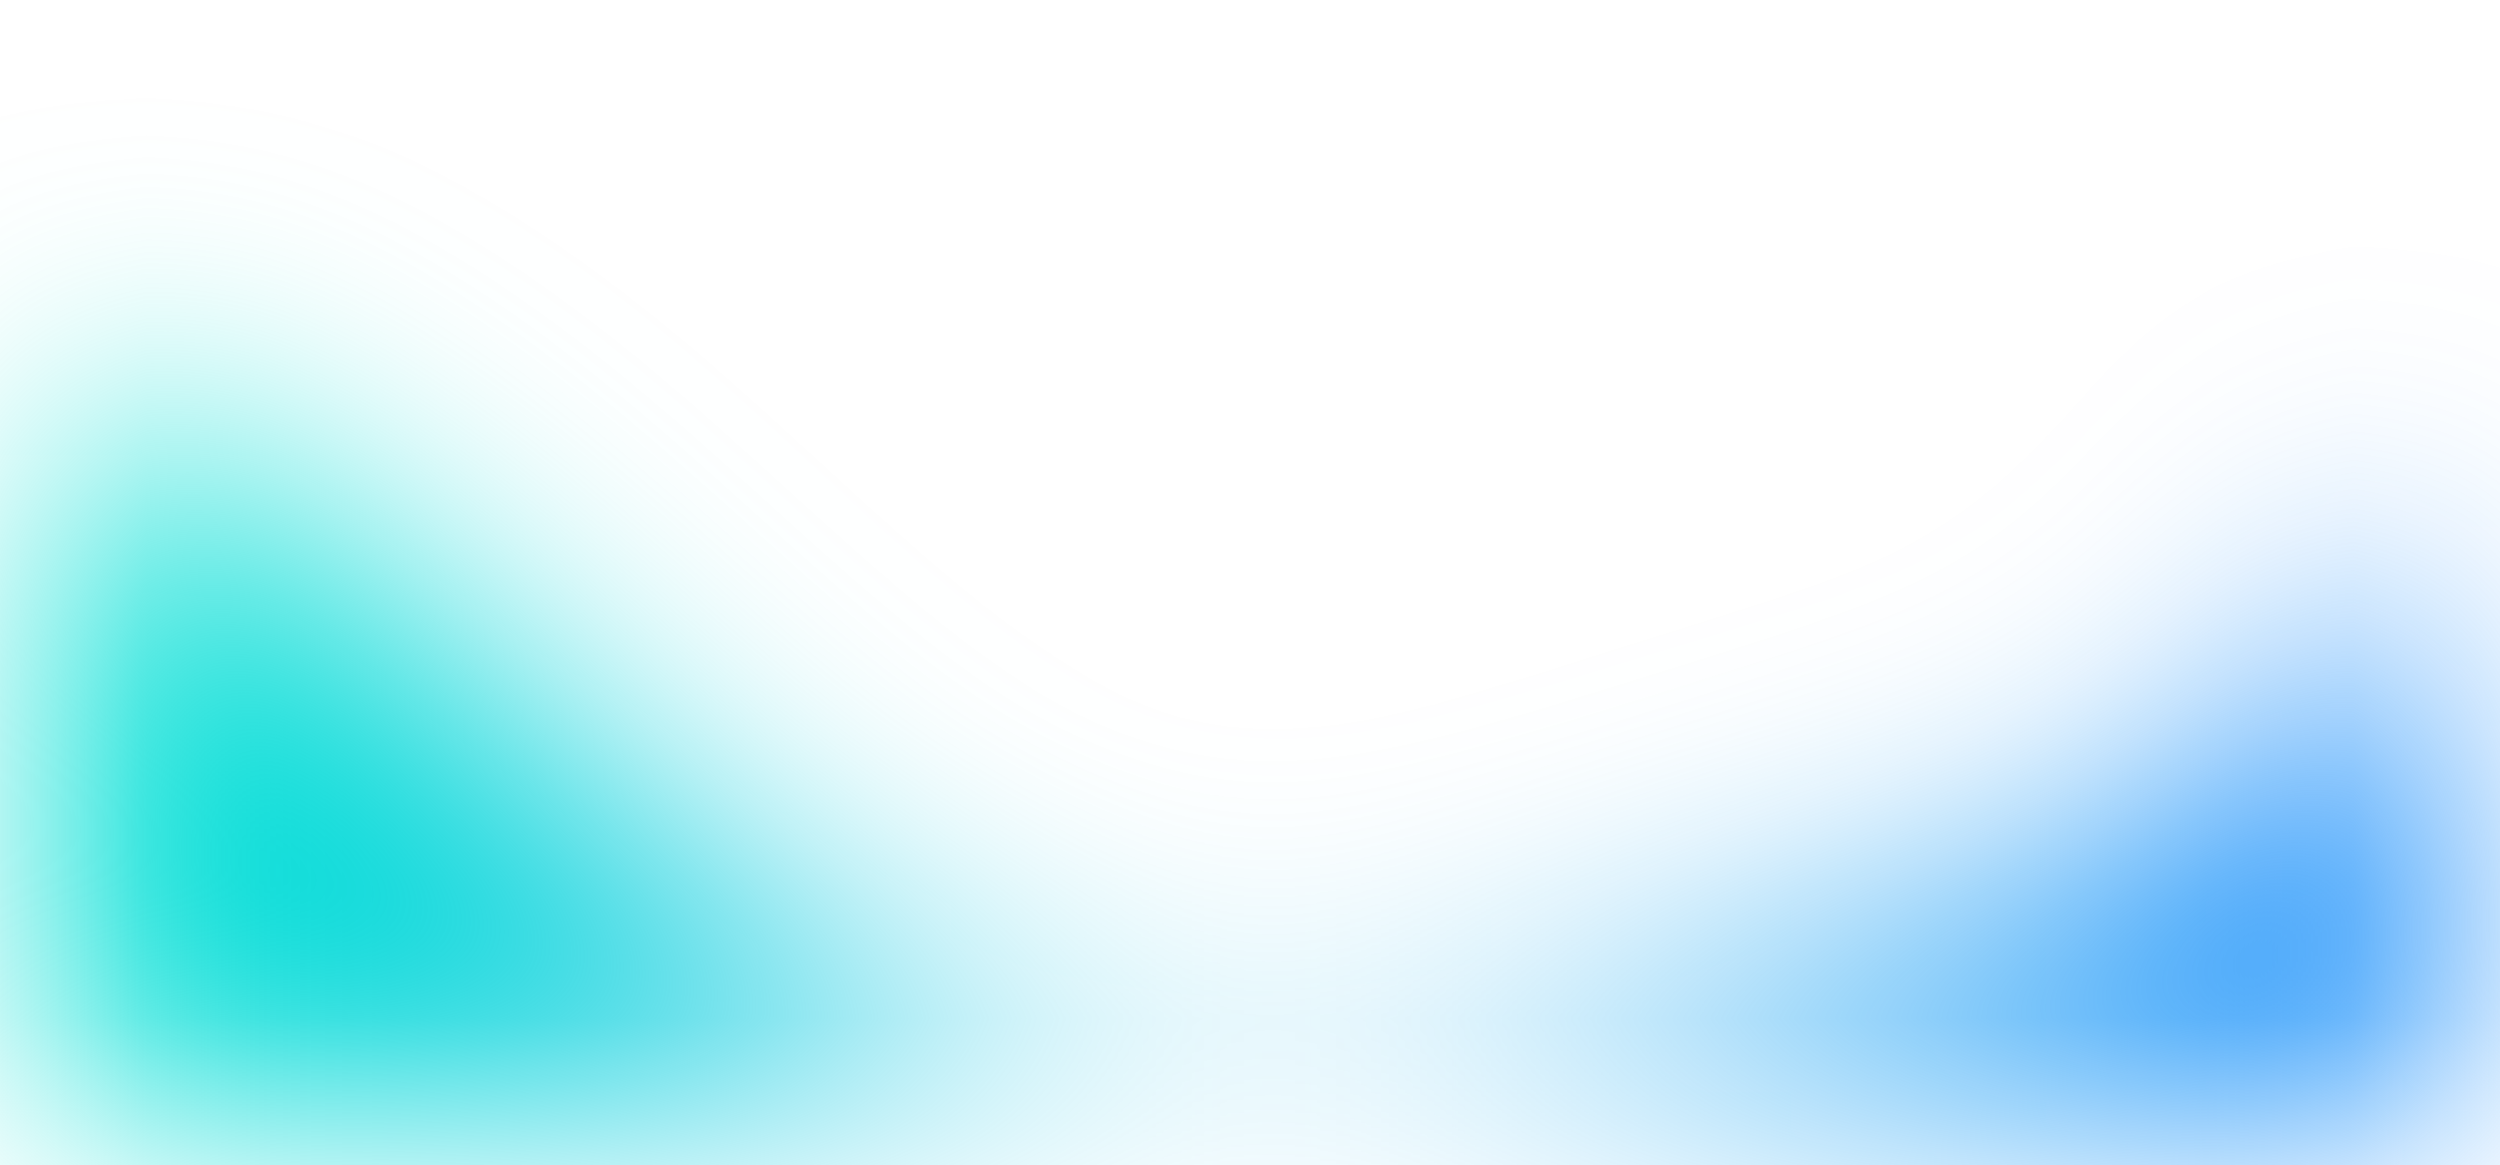
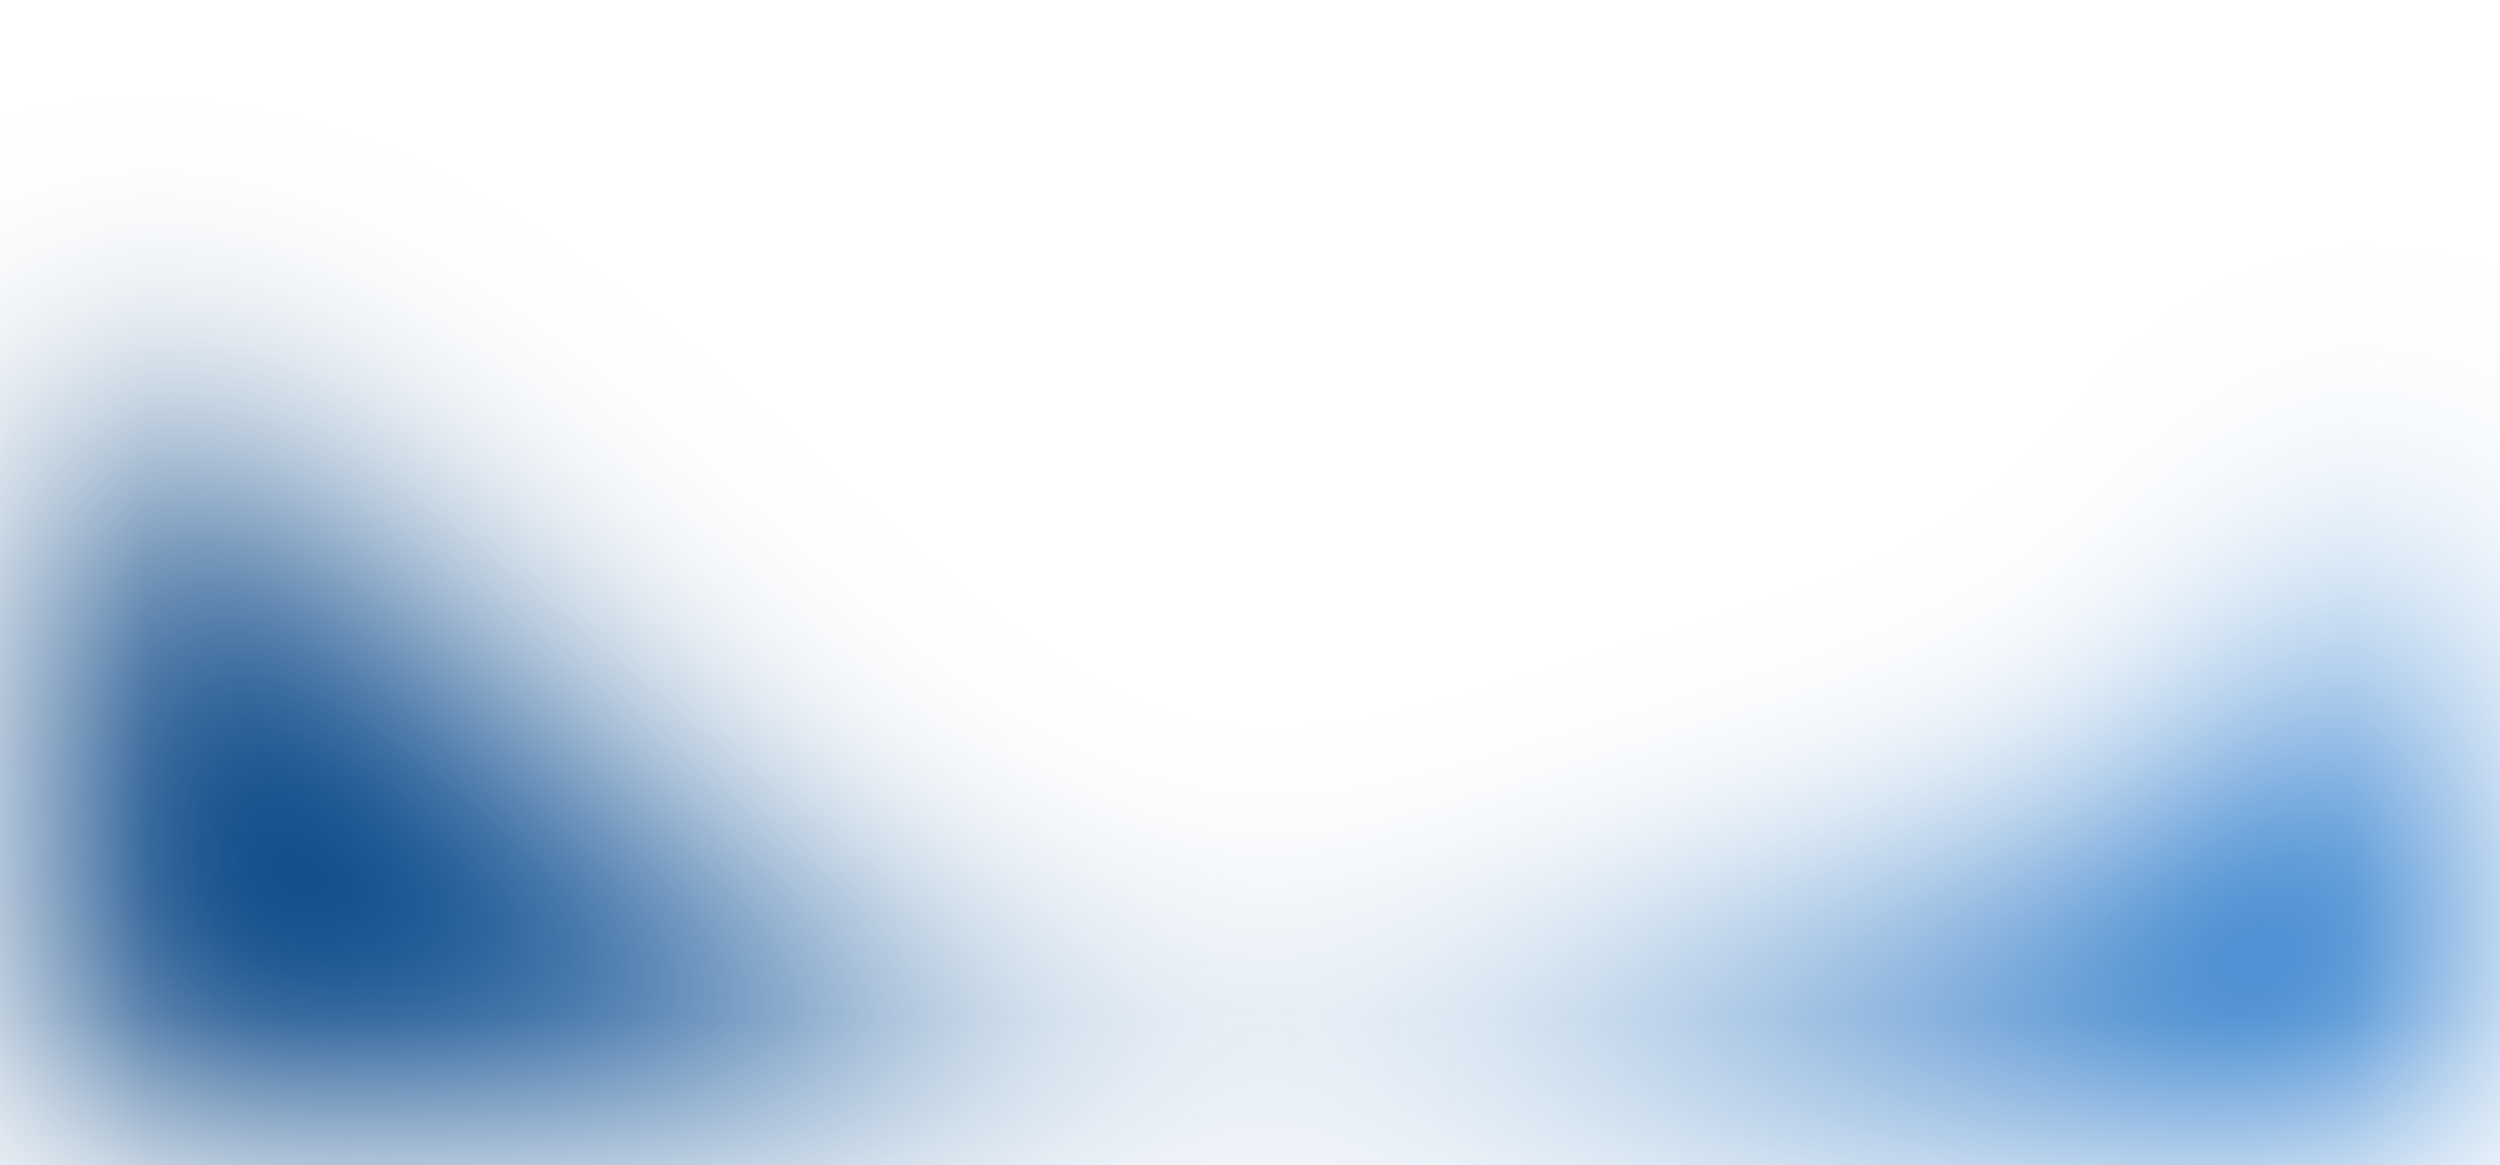
<svg xmlns="http://www.w3.org/2000/svg" width="1440" height="671" viewBox="0 0 1440 671" fill="none">
  <g filter="url(#filter0_f_5856_24104)">
    <path d="M1504 179C1504 179 1360.7 474.329 1173 529C985.295 583.671 837.252 645 732 645C357.967 645 272.599 223.945 -67.482 242.418C-81.123 631.677 -64.848 713.96 -67.482 774H1504V179Z" fill="url(#paint0_linear_5856_24104)" />
  </g>
  <defs>
    <filter id="filter0_f_5856_24104" x="-252" y="0" width="1935" height="953" filterUnits="userSpaceOnUse" color-interpolation-filters="sRGB">
      <feFlood flood-opacity="0" result="BackgroundImageFix" />
      <feBlend mode="normal" in="SourceGraphic" in2="BackgroundImageFix" result="shape" />
      <feGaussianBlur stdDeviation="89.5" result="effect1_foregroundBlur_5856_24104" />
    </filter>
    <linearGradient id="paint0_linear_5856_24104" x1="1513.28" y1="443.062" x2="-45.656" y2="443.062" gradientUnits="userSpaceOnUse">
-       <stop stop-color="#087AFF" />
-       <stop offset="1" stop-color="#01EAD1" />
+       <stop stop-color="#0065cb" />
+       <stop offset="1" stop-color="#003a78" />
    </linearGradient>
  </defs>
</svg>
